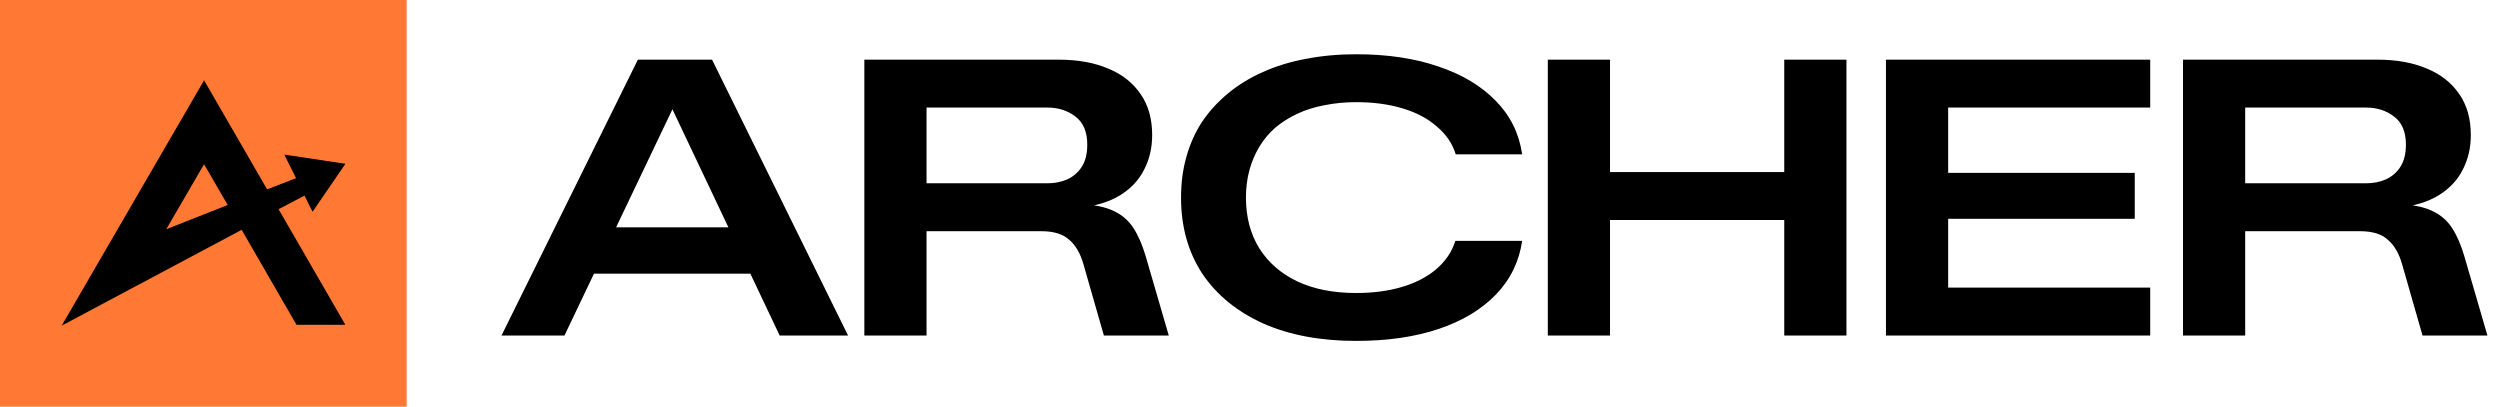
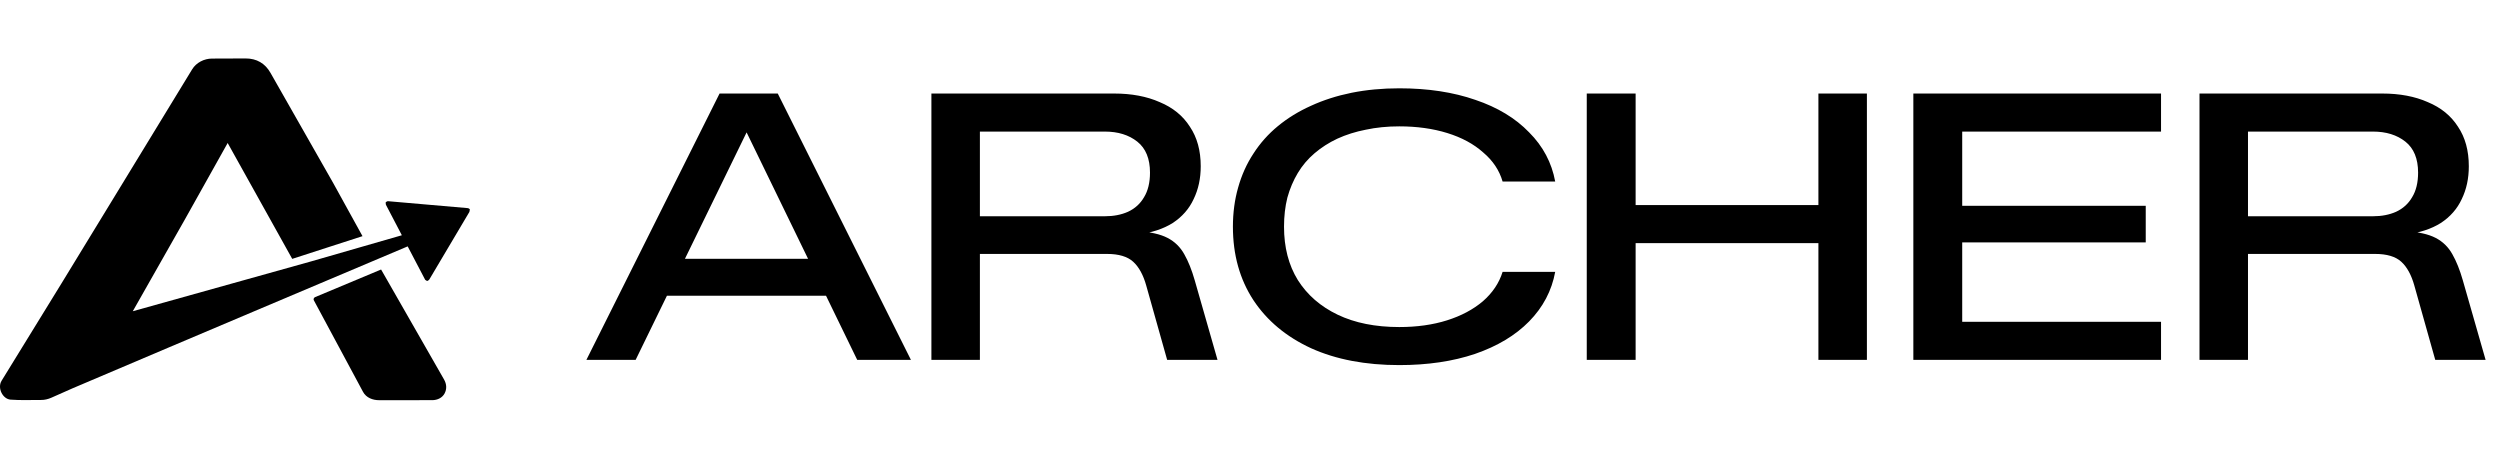
- <svg xmlns="http://www.w3.org/2000/svg" width="2459" height="400" viewBox="0 0 2459 400" fill="none">
-   <path d="M493.28 330L627.42 58.68H700.38L834.14 330H766.88L652.5 88.7H670.36L555.22 330H493.28ZM566.62 269.2V223.6H755.48V269.2H566.62ZM850.168 330V58.68H1041.31C1060.05 58.68 1076.27 61.593 1089.95 67.42C1103.63 72.993 1114.27 81.353 1121.87 92.5C1129.47 103.393 1133.27 116.82 1133.27 132.78C1133.27 145.447 1130.61 156.847 1125.29 166.98C1120.22 177.113 1112.37 185.473 1101.73 192.06C1091.09 198.647 1077.15 202.827 1059.93 204.6L1062.59 200.8C1076.01 201.307 1086.78 203.46 1094.89 207.26C1103.25 211.06 1109.83 216.633 1114.65 223.98C1119.46 231.327 1123.51 240.573 1126.81 251.72L1149.61 330H1085.77L1065.63 259.7C1062.59 249.06 1057.9 241.08 1051.57 235.76C1045.49 230.187 1036.37 227.4 1024.21 227.4H911.348V330H850.168ZM911.348 180.28H1030.29C1037.38 180.28 1043.84 179.013 1049.67 176.48C1055.75 173.693 1060.56 169.513 1064.11 163.94C1067.65 158.367 1069.43 151.147 1069.43 142.28C1069.43 129.613 1065.5 120.367 1057.65 114.54C1050.05 108.713 1040.93 105.8 1030.29 105.8H911.348V180.28ZM1333.81 335.32C1298.85 335.32 1268.45 329.62 1242.61 318.22C1216.77 306.567 1196.76 290.227 1182.57 269.2C1168.64 247.92 1161.67 222.967 1161.67 194.34C1161.67 179.9 1163.44 166.473 1166.99 154.06C1170.54 141.393 1175.73 129.867 1182.57 119.48C1189.66 109.093 1198.15 99.847 1208.03 91.74C1218.16 83.38 1229.56 76.413 1242.23 70.84C1255.15 65.013 1269.21 60.707 1284.41 57.92C1299.86 54.88 1316.33 53.36 1333.81 53.36C1364.72 53.36 1391.82 57.413 1415.13 65.52C1438.44 73.373 1457.18 84.647 1471.37 99.34C1485.56 113.78 1494.17 131.26 1497.21 151.78H1431.85C1428.56 141.14 1422.35 132.02 1413.23 124.42C1404.36 116.567 1393.09 110.613 1379.41 106.56C1365.98 102.507 1350.78 100.48 1333.81 100.48C1322.92 100.48 1312.53 101.493 1302.65 103.52C1293.02 105.293 1284.16 108.08 1276.05 111.88C1267.94 115.68 1260.72 120.24 1254.39 125.56C1248.31 130.88 1243.12 137.087 1238.81 144.18C1234.5 151.273 1231.21 159 1228.93 167.36C1226.65 175.72 1225.51 184.713 1225.51 194.34C1225.51 213.593 1229.94 230.313 1238.81 244.5C1247.68 258.433 1260.09 269.2 1276.05 276.8C1292.26 284.4 1311.52 288.2 1333.81 288.2C1350.78 288.2 1365.98 286.173 1379.41 282.12C1392.84 278.067 1403.98 272.24 1412.85 264.64C1421.97 256.787 1428.18 247.54 1431.47 236.9H1497.21C1494.17 257.42 1485.56 275.027 1471.37 289.72C1457.18 304.413 1438.44 315.687 1415.13 323.54C1391.82 331.393 1364.72 335.32 1333.81 335.32ZM1522.43 330V58.68H1583.61V330H1522.43ZM1754.99 330V58.68H1816.17V330H1754.99ZM1577.53 216.38V169.26H1761.07V216.38H1577.53ZM1855.03 330V58.68H2114.95V105.8H1916.21V170.02H2099.75V215.24H1916.21V282.88H2114.95V330H1855.03ZM2147.19 330V58.68H2338.33C2357.07 58.68 2373.29 61.593 2386.97 67.42C2400.65 72.993 2411.29 81.353 2418.89 92.5C2426.49 103.393 2430.29 116.82 2430.29 132.78C2430.29 145.447 2427.63 156.847 2422.31 166.98C2417.24 177.113 2409.39 185.473 2398.75 192.06C2388.11 198.647 2374.17 202.827 2356.95 204.6L2359.61 200.8C2373.03 201.307 2383.8 203.46 2391.91 207.26C2400.27 211.06 2406.85 216.633 2411.67 223.98C2416.48 231.327 2420.53 240.573 2423.83 251.72L2446.63 330H2382.79L2362.65 259.7C2359.61 249.06 2354.92 241.08 2348.59 235.76C2342.51 230.187 2333.39 227.4 2321.23 227.4H2208.37V330H2147.19ZM2208.37 180.28H2327.31C2334.4 180.28 2340.86 179.013 2346.69 176.48C2352.77 173.693 2357.58 169.513 2361.13 163.94C2364.67 158.367 2366.45 151.147 2366.45 142.28C2366.45 129.613 2362.52 120.367 2354.67 114.54C2347.07 108.713 2337.95 105.8 2327.31 105.8H2208.37V180.28Z" fill="black" />
-   <path d="M0 0H400V400H0V0Z" fill="#FF7834" />
-   <path d="M200.78 80.094L338.743 318.829L338.797 318.923H338.688L291.928 318.901H291.892L291.873 318.87L237.893 225.368L62.193 318.915L62 319.019L62.11 318.829L200.673 80.094L200.727 80L200.78 80.094ZM162.337 226.485L224.72 201.892L200.727 160.503L162.337 226.485Z" fill="black" />
-   <path d="M200.78 80.094L200.346 80.342L200.347 80.344L200.78 80.094ZM338.743 318.829L339.177 318.581L339.176 318.579L338.743 318.829ZM338.797 318.923V319.423H339.66L339.231 318.674L338.797 318.923ZM338.688 318.923L338.688 319.423H338.688V318.923ZM291.928 318.901L291.928 318.401H291.928V318.901ZM291.892 318.901L291.462 319.157L291.607 319.401H291.892V318.901ZM291.873 318.87L291.44 319.12L291.443 319.125L291.873 318.87ZM237.893 225.368L238.326 225.118L238.084 224.7L237.658 224.927L237.893 225.368ZM62.193 318.915L61.958 318.474L61.957 318.474L62.193 318.915ZM62 319.019L61.568 318.767L60.679 320.293L62.236 319.459L62 319.019ZM62.11 318.829L62.542 319.081L62.543 319.08L62.11 318.829ZM200.673 80.094L201.105 80.345L201.107 80.342L200.673 80.094ZM200.727 80L201.16 79.751L200.727 78.994L200.293 79.751L200.727 80ZM162.337 226.485L161.905 226.234L161.18 227.479L162.52 226.951L162.337 226.485ZM224.72 201.892L224.903 202.357L225.444 202.144L225.152 201.641L224.72 201.892ZM200.727 160.503L201.159 160.252L200.727 159.507L200.294 160.251L200.727 160.503ZM200.78 80.094L200.347 80.344L338.31 319.079L338.743 318.829L339.176 318.579L201.213 79.844L200.78 80.094ZM338.743 318.829L338.309 319.078L338.363 319.171L338.797 318.923L339.231 318.674L339.177 318.581L338.743 318.829ZM338.797 318.923V318.423H338.688V318.923V319.423H338.797V318.923ZM338.688 318.923L338.689 318.423L291.928 318.401L291.928 318.901L291.928 319.401L338.688 319.423L338.688 318.923ZM291.928 318.901V318.401H291.892V318.901V319.401H291.928V318.901ZM291.892 318.901L292.322 318.646L292.303 318.615L291.873 318.87L291.443 319.125L291.462 319.157L291.892 318.901ZM291.873 318.87L292.306 318.62L238.326 225.118L237.893 225.368L237.46 225.618L291.44 319.12L291.873 318.87ZM237.893 225.368L237.658 224.927L61.958 318.474L62.193 318.915L62.428 319.356L238.128 225.81L237.893 225.368ZM62.193 318.915L61.957 318.474L61.764 318.578L62 319.019L62.236 319.459L62.429 319.356L62.193 318.915ZM62 319.019L62.432 319.27L62.542 319.081L62.11 318.829L61.678 318.577L61.568 318.767L62 319.019ZM62.11 318.829L62.543 319.08L201.105 80.345L200.673 80.094L200.24 79.843L61.678 318.578L62.11 318.829ZM200.673 80.094L201.107 80.342L201.16 80.249L200.727 80L200.293 79.751L200.239 79.845L200.673 80.094ZM200.727 80L200.293 80.249L200.346 80.342L200.78 80.094L201.214 79.845L201.16 79.751L200.727 80ZM162.337 226.485L162.52 226.951L224.903 202.357L224.72 201.892L224.536 201.426L162.154 226.02L162.337 226.485ZM224.72 201.892L225.152 201.641L201.159 160.252L200.727 160.503L200.294 160.754L224.287 202.142L224.72 201.892ZM200.727 160.503L200.294 160.251L161.905 226.234L162.337 226.485L162.769 226.737L201.159 160.754L200.727 160.503Z" fill="black" />
-   <path d="M280.505 152.705L291.902 175.499L262.51 186.896L273.307 205.553L299.7 191.694L307.498 207.29L338.876 161.477L280.505 152.705Z" fill="black" stroke="black" />
+ <svg xmlns="http://www.w3.org/2000/svg" width="4189" height="759" viewBox="0 0 4189 759" fill="none">
+   <path d="M783.774 348.733C785.137 348.86 787.456 350.329 787.286 351.18L786.499 355.096L719.268 468.445C718.31 469.403 717.14 470.488 716.352 470.68C715.352 470.914 713.479 469.722 712.415 468.807L683.109 412.835L439.002 516.032L281.215 582.859L121.471 650.707L85.887 666.477C80.8 668.733 74.714 670.244 69.031 670.18C51.452 670.01 35.469 671.01 17.635 669.627C4.61 668.605 -4.861 650.217 2.673 637.98L103.04 474.851L203.876 309.722L321.928 116.224C328.93 104.753 342.232 98.198 355.171 98.155L411.505 97.943C430.042 97.879 444.195 106.179 453.155 121.949L558.374 306.807L607.408 395.703L549.904 414.282L489.654 433.755L381.476 239.597L309.755 367.738L222.476 521.523L521.556 437.927L673.341 394.192L646.632 343.05L646.163 339.624C646.036 338.624 649.015 337.027 650.058 337.113L783.753 348.733H783.774Z" fill="black" />
+   <path d="M723.968 670.508L635.009 670.551C624.814 670.551 613.663 666.592 608.321 656.653L525.533 502.548C525.256 500.165 526.192 498.59 528.299 497.717L638.563 451.578L744.102 635.967C748.486 643.65 748.911 652.014 744.868 659.42C741.058 666.401 733.354 670.508 723.947 670.529L723.968 670.508Z" fill="black" />
+   <path d="M982.57 603L1205.71 156.722H1303.22L1526.35 603H1436.35L1237.59 194.224H1264.46L1065.08 603H982.57ZM1094.45 495.493V433.614H1406.97V495.493H1094.45ZM1560.66 603V156.722H1866.93C1896.1 156.722 1921.51 161.514 1943.18 171.098C1965.27 180.265 1982.14 194.016 1993.81 212.35C2005.89 230.268 2011.94 252.353 2011.94 278.604C2011.94 299.022 2007.98 317.357 2000.06 333.608C1992.56 349.859 1980.89 363.193 1965.06 373.61C1949.22 383.611 1929.43 390.07 1905.68 392.987L1906.31 387.361C1927.56 388.611 1944.22 392.362 1956.31 398.612C1968.39 404.862 1977.77 414.03 1984.44 426.114C1991.1 437.781 1996.94 452.365 2001.94 469.867L2040.06 603H1955.68L1920.68 478.617C1915.68 460.699 1908.39 447.365 1898.8 438.615C1889.22 429.864 1874.64 425.489 1855.05 425.489H1641.91V603H1560.66ZM1641.91 362.36H1851.3C1865.89 362.36 1878.8 359.86 1890.05 354.859C1901.72 349.442 1910.68 341.317 1916.93 330.483C1923.6 319.649 1926.93 305.898 1926.93 289.23C1926.93 265.895 1919.85 248.603 1905.68 237.352C1891.51 226.101 1873.39 220.476 1851.3 220.476H1641.91V362.36ZM2344.63 611.751C2287.96 611.751 2238.79 602.375 2197.12 583.624C2155.46 564.456 2123.16 537.579 2100.24 502.994C2077.33 467.991 2065.87 426.947 2065.87 379.861C2065.87 356.526 2068.78 334.65 2074.62 314.232C2080.45 293.397 2088.99 274.437 2100.24 257.353C2111.49 239.852 2125.24 224.434 2141.5 211.1C2157.75 197.766 2176.08 186.515 2196.5 177.348C2217.33 167.764 2240.04 160.472 2264.63 155.472C2289.63 150.471 2316.3 147.971 2344.63 147.971C2392.55 147.971 2435.06 154.43 2472.14 167.347C2509.23 179.848 2539.23 197.974 2562.15 221.726C2585.48 245.061 2600.07 272.562 2605.9 304.231H2517.77C2512.35 285.48 2501.52 269.229 2485.27 255.478C2469.43 241.31 2449.43 230.476 2425.26 222.976C2401.1 215.475 2374.22 211.725 2344.63 211.725C2324.63 211.725 2305.88 213.6 2288.38 217.351C2271.3 220.684 2255.46 225.684 2240.88 232.351C2226.71 239.019 2214 247.144 2202.75 256.728C2191.5 266.312 2182.12 277.354 2174.62 289.855C2167.12 302.356 2161.29 316.107 2157.12 331.108C2153.37 346.109 2151.5 362.36 2151.5 379.861C2151.5 414.446 2159.21 444.24 2174.62 469.242C2190.46 494.243 2212.75 513.619 2241.5 527.37C2270.25 541.121 2304.63 547.997 2344.63 547.997C2374.22 547.997 2400.89 544.246 2424.64 536.746C2448.39 529.245 2468.39 518.62 2484.64 504.869C2500.89 490.701 2511.94 474.242 2517.77 455.491H2605.9C2600.07 487.159 2585.48 514.869 2562.15 538.621C2539.23 561.956 2509.02 580.082 2471.52 592.999C2434.43 605.5 2392.14 611.751 2344.63 611.751ZM2658.77 603V156.722H2740.65V603H2658.77ZM3046.92 603V156.722H3128.18V603H3046.92ZM2730.65 407.363V343.609H3056.92V407.363H2730.65ZM3206 603V156.722H3621.03V220.476H3287.88V344.859H3595.4V406.113H3287.88V539.246H3621.03V603H3206ZM3685.48 603V156.722H3991.74C4020.91 156.722 4046.33 161.514 4068 171.098C4090.08 180.265 4106.96 194.016 4118.63 212.35C4130.71 230.268 4136.75 252.353 4136.75 278.604C4136.75 299.022 4132.8 317.357 4124.88 333.608C4117.38 349.859 4105.71 363.193 4089.88 373.61C4074.04 383.611 4054.25 390.07 4030.5 392.987L4031.12 387.361C4052.37 388.611 4069.04 392.362 4081.13 398.612C4093.21 404.862 4102.59 414.03 4109.25 426.114C4115.92 437.781 4121.75 452.365 4126.75 469.867L4164.88 603H4080.5L4045.5 478.617C4040.5 460.699 4033.21 447.365 4023.62 438.615C4014.04 429.864 3999.45 425.489 3979.87 425.489H3766.73V603H3685.48ZM3766.73 362.36H3976.12C3990.7 362.36 4003.62 359.86 4014.87 354.859C4026.54 349.442 4035.5 341.317 4041.75 330.483C4048.42 319.649 4051.75 305.898 4051.75 289.23C4051.75 265.895 4044.66 248.603 4030.5 237.352C4016.33 226.101 3998.2 220.476 3976.12 220.476H3766.73V362.36Z" fill="black" />
</svg>
